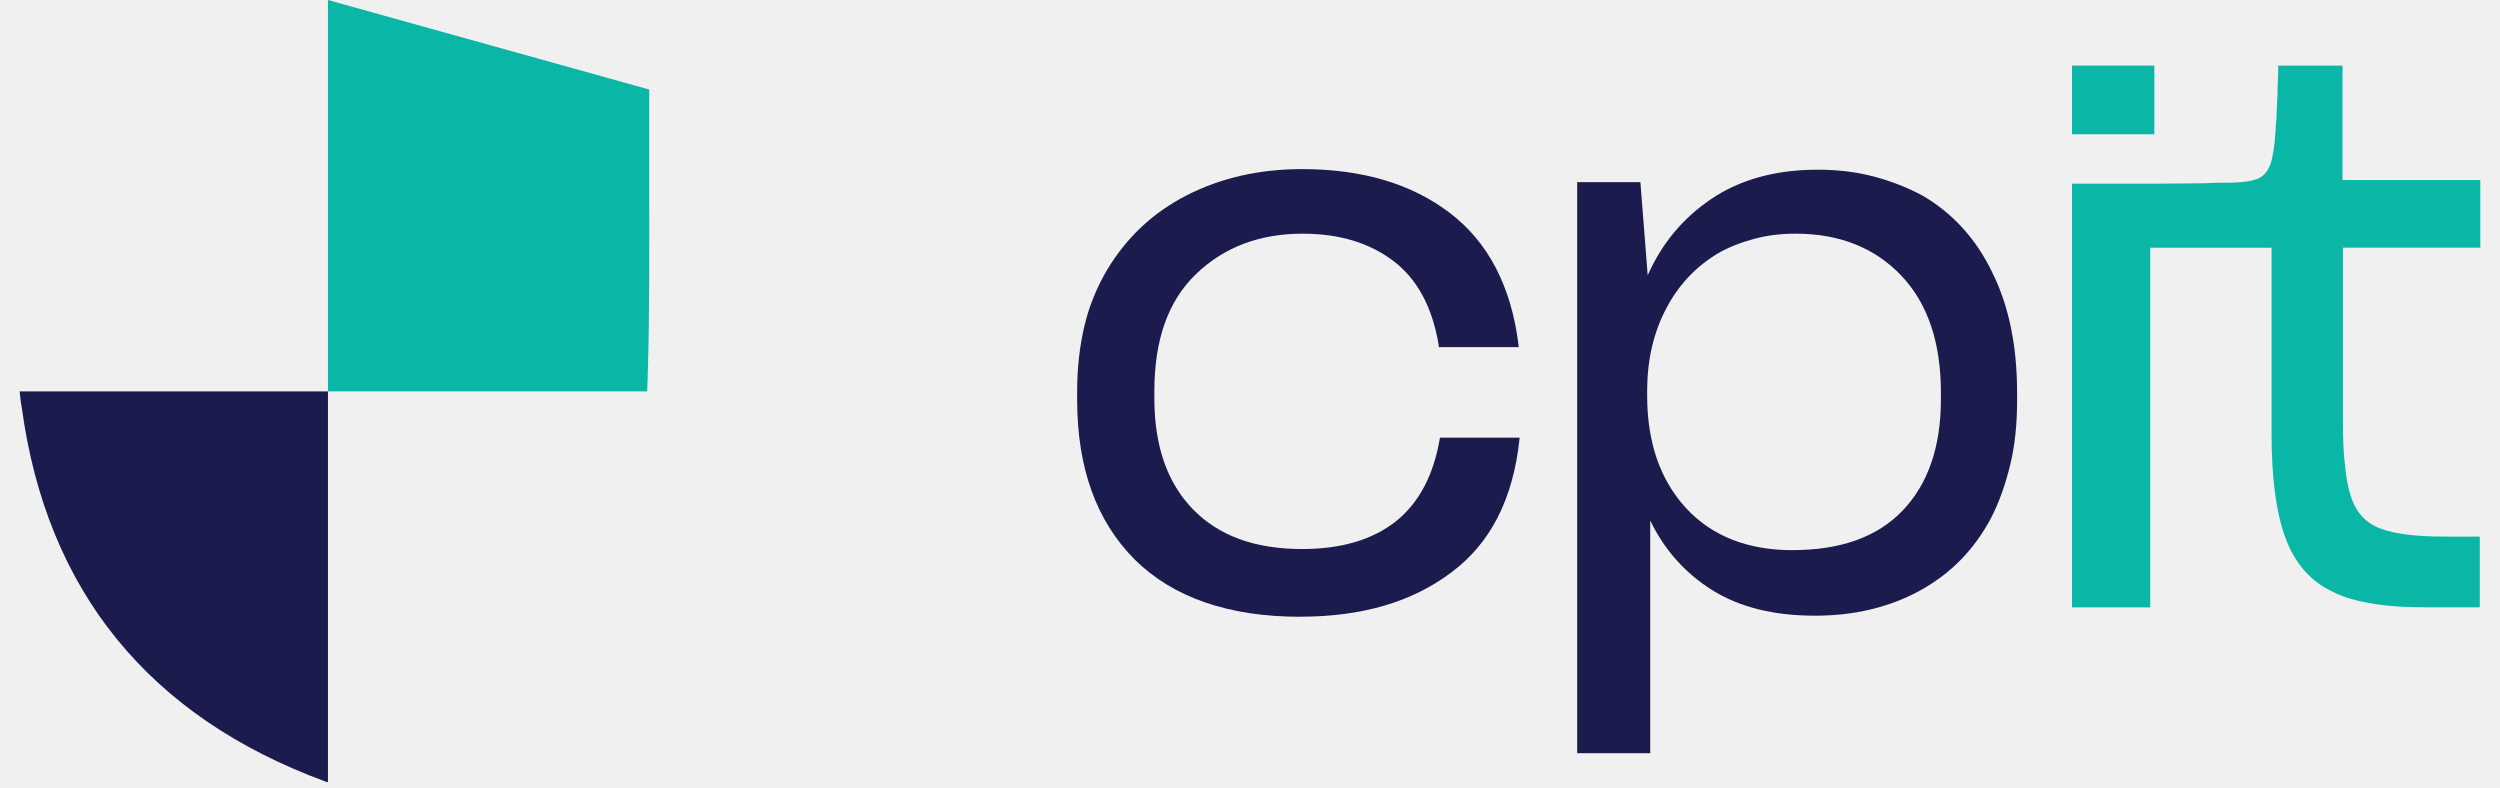
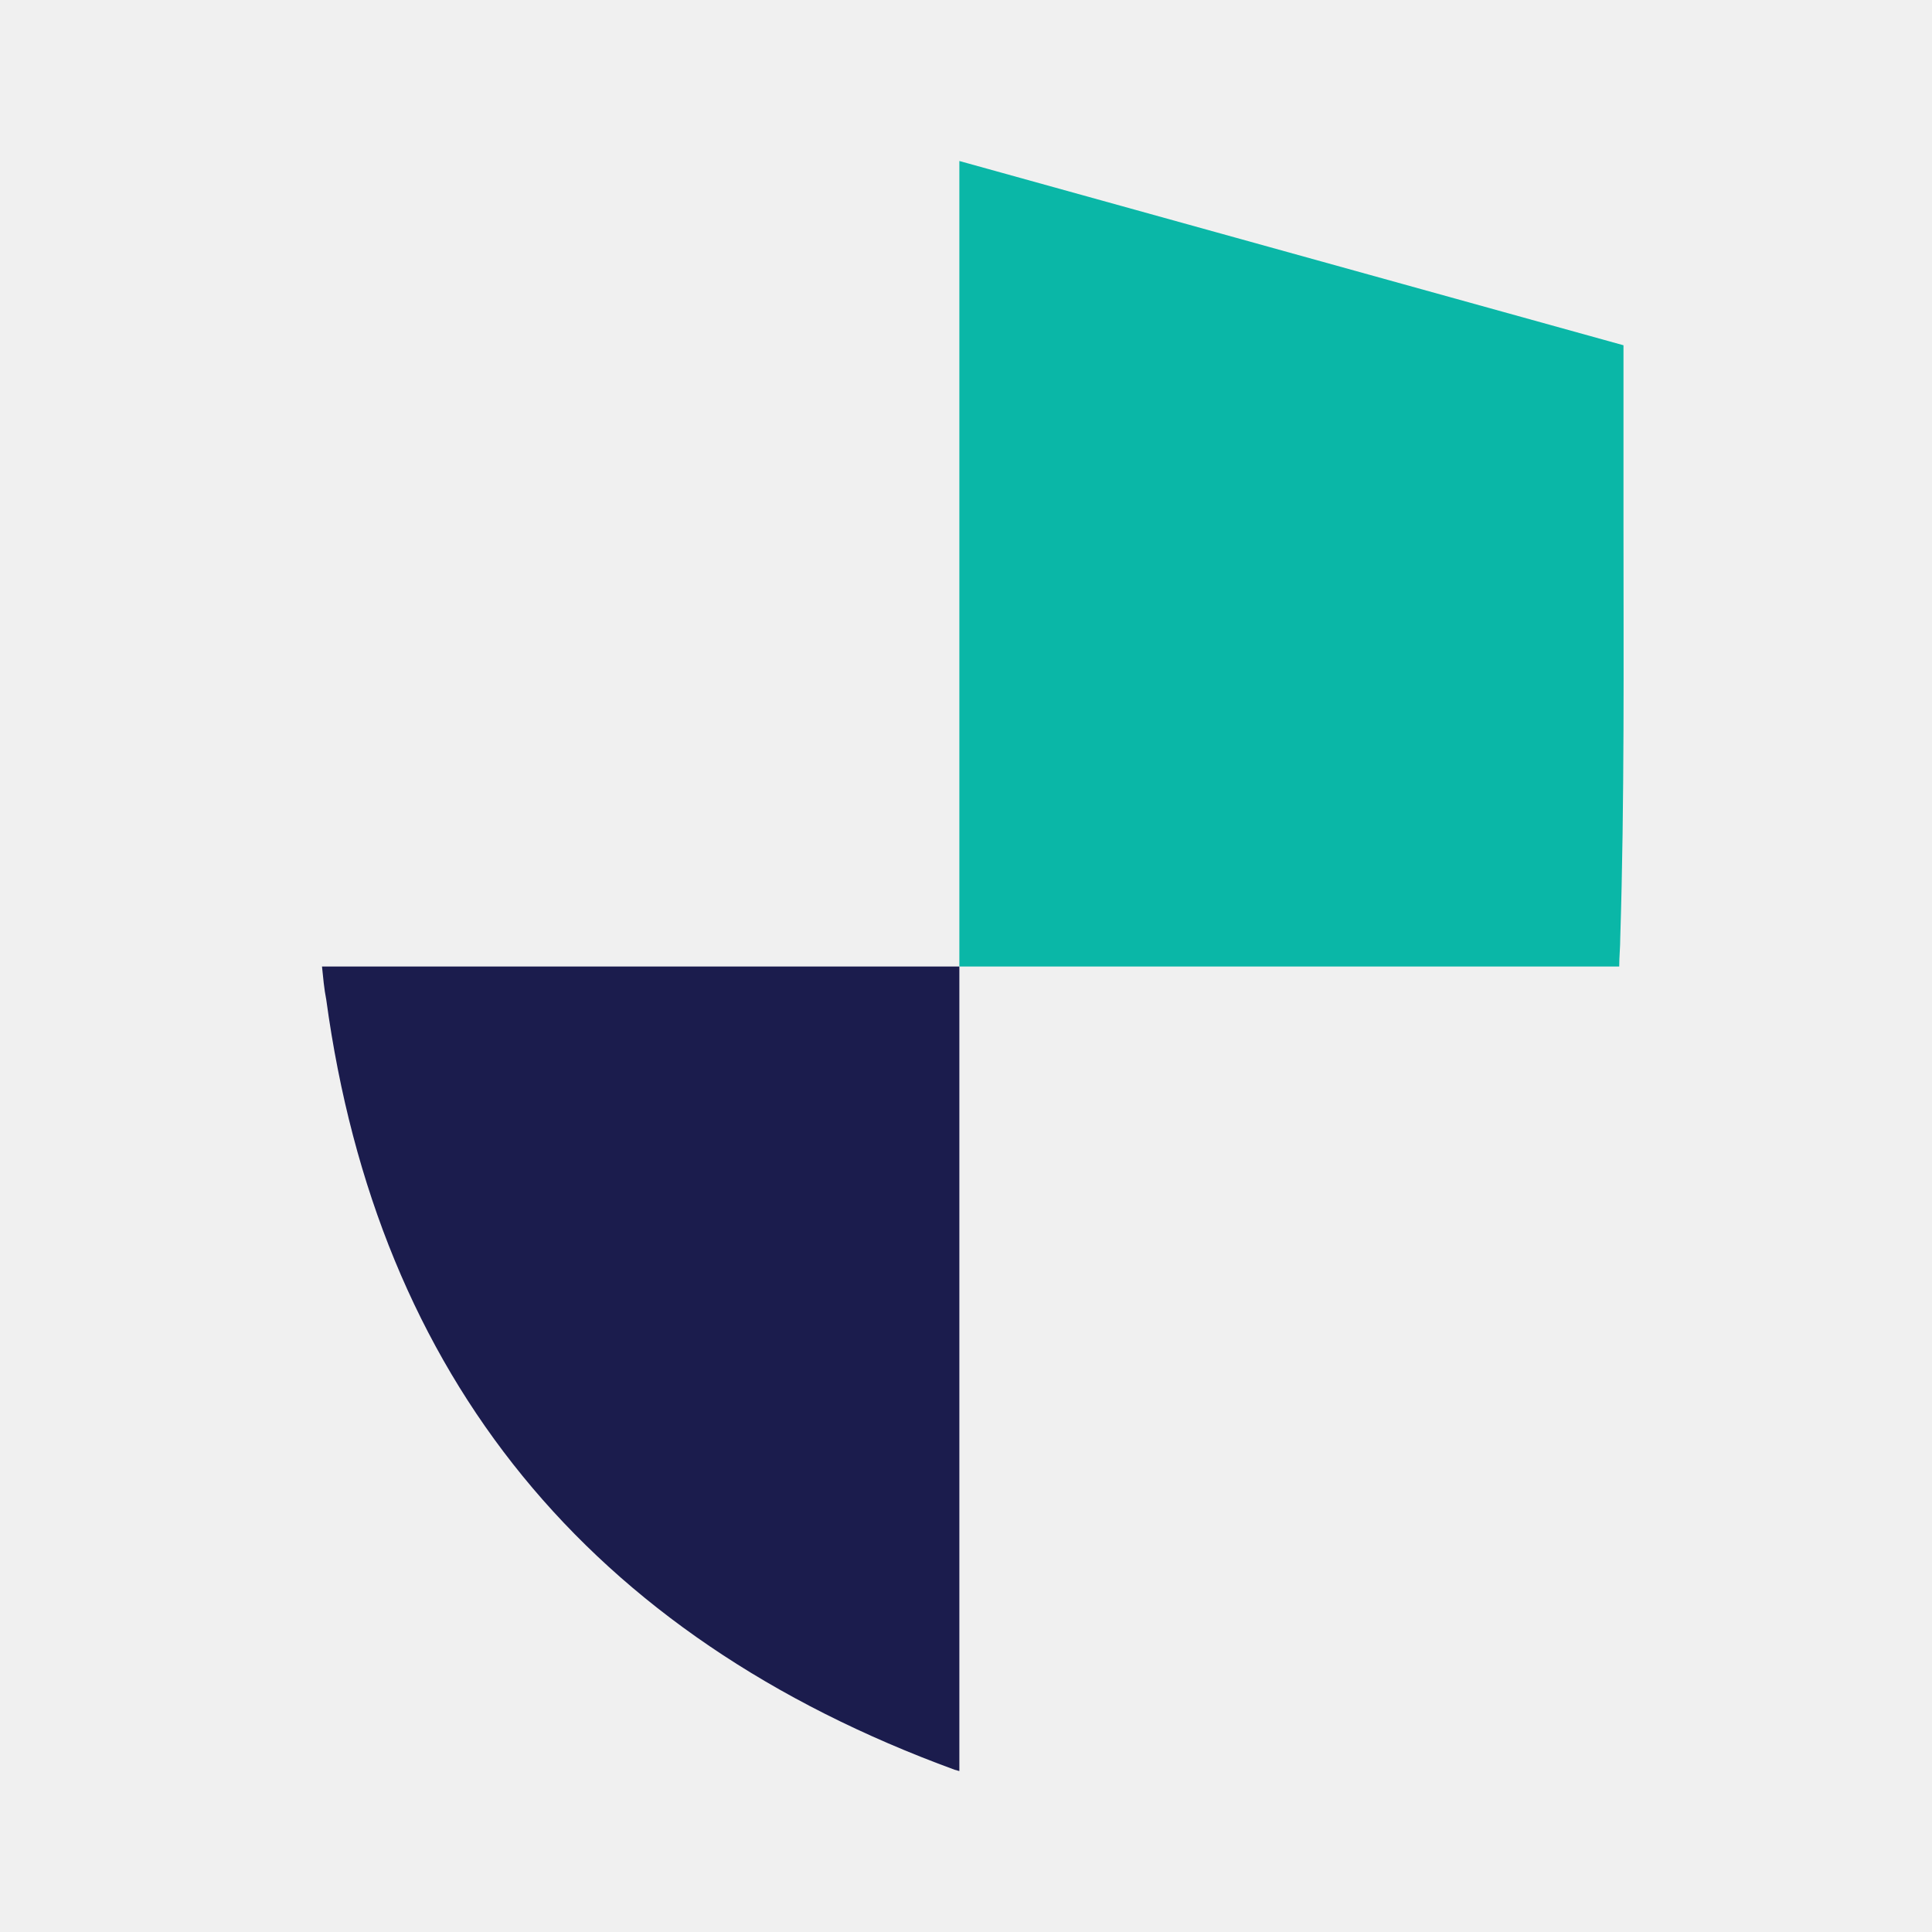
- <svg xmlns="http://www.w3.org/2000/svg" width="127px" height="40px" viewBox="0 0 125 40" version="1.1">
+ <svg xmlns="http://www.w3.org/2000/svg" width="48" height="48" viewBox="0 0 48 48" fill="none">
+   <g clip-path="url(#clip0_12470_59943)">
+     <path d="M8 24.013C8.027 24.279 8.053 24.572 8.106 24.838C9.384 34.206 14.627 40.647 23.729 43.973C23.755 43.973 23.808 44 23.835 44V24.013H8Z" fill="#1B1C4D" />
+     <path d="M40.335 8.578V13.049C40.335 16.402 40.362 19.888 40.255 23.295C40.255 23.534 40.229 23.774 40.229 24.013H23.835V4L40.335 8.578Z" fill="#0AB7A7" />
+   </g>
  <defs>
-     <clipPath id="clip1">
-       <path d="M 0 19 L 16 19 L 16 39.738 L 0 39.738 Z M 0 19 " />
+     <clipPath id="clip0_12470_59943">
+       <rect width="33" height="40" fill="white" transform="translate(8 4)" />
    </clipPath>
  </defs>
-   <g id="surface1">
-     <g clip-path="url(#clip1)" clip-rule="nonzero">
-       <path style=" stroke:none;fill-rule:nonzero;fill:rgb(10.588%,10.98%,30.196%);fill-opacity:1;" d="M 0 19.883 C 0.027 20.148 0.051 20.438 0.105 20.699 C 1.367 30.008 6.551 36.406 15.555 39.711 C 15.582 39.711 15.633 39.738 15.66 39.738 L 15.66 19.883 Z M 0 19.883 " />
-     </g>
-     <path style=" stroke:none;fill-rule:nonzero;fill:rgb(3.922%,71.765%,65.49%);fill-opacity:1;" d="M 31.98 4.547 L 31.98 8.988 C 31.98 12.32 32.008 15.785 31.902 19.168 C 31.902 19.406 31.875 19.645 31.875 19.883 L 15.66 19.883 L 15.66 0 Z M 31.98 4.547 " />
-     <path style=" stroke:none;fill-rule:nonzero;fill:rgb(10.588%,10.98%,30.196%);fill-opacity:1;" d="M 91.203 31.277 C 89.125 31.277 87.387 30.855 85.992 29.984 C 84.598 29.113 83.543 27.922 82.832 26.441 L 82.832 38.262 L 79.121 38.262 L 79.121 9.254 L 82.332 9.254 L 82.703 13.988 C 83.414 12.375 84.492 11.078 85.941 10.102 C 87.387 9.125 89.203 8.621 91.309 8.621 C 92.336 8.621 93.281 8.727 94.18 8.965 C 95.07 9.203 95.891 9.52 96.68 9.945 C 98.207 10.844 99.391 12.141 100.203 13.832 C 101.047 15.523 101.469 17.559 101.469 19.965 L 101.469 20.332 C 101.469 21.523 101.363 22.605 101.125 23.586 C 100.887 24.566 100.574 25.488 100.148 26.309 C 99.281 27.945 98.07 29.164 96.516 30.012 C 94.965 30.855 93.199 31.277 91.203 31.277 Z M 90.07 27.945 C 92.496 27.945 94.363 27.285 95.652 25.938 C 96.941 24.59 97.598 22.711 97.598 20.281 L 97.598 19.938 C 97.598 17.371 96.914 15.391 95.574 13.988 C 94.234 12.586 92.441 11.871 90.23 11.871 C 89.496 11.871 88.785 11.949 88.098 12.137 C 87.414 12.324 86.809 12.559 86.258 12.879 C 85.125 13.566 84.258 14.488 83.625 15.707 C 82.992 16.926 82.676 18.297 82.676 19.859 L 82.676 20.098 C 82.676 22.477 83.336 24.379 84.648 25.809 C 85.965 27.234 87.781 27.949 90.07 27.949 Z M 90.07 27.945 " />
-     <path style=" stroke:none;fill-rule:nonzero;fill:rgb(10.588%,10.98%,30.196%);fill-opacity:1;" d="M 65.066 31.332 C 61.406 31.332 58.59 30.352 56.641 28.422 C 54.695 26.465 53.719 23.77 53.719 20.305 L 53.719 19.883 C 53.719 18.668 53.852 17.555 54.09 16.551 C 54.328 15.543 54.723 14.594 55.219 13.746 C 56.223 12.055 57.59 10.785 59.301 9.914 C 61.012 9.043 62.957 8.59 65.145 8.59 C 68.195 8.59 70.699 9.332 72.645 10.812 C 74.594 12.293 75.777 14.539 76.145 17.555 L 76.145 17.633 L 72.09 17.633 L 72.09 17.555 C 71.773 15.625 71.012 14.195 69.801 13.27 C 68.59 12.348 67.066 11.871 65.168 11.871 C 62.984 11.871 61.168 12.559 59.746 13.934 C 58.324 15.309 57.641 17.289 57.641 19.883 L 57.641 20.227 C 57.641 22.66 58.297 24.535 59.613 25.883 C 60.93 27.23 62.773 27.891 65.141 27.891 C 67.141 27.891 68.723 27.418 69.906 26.488 C 71.09 25.539 71.828 24.137 72.145 22.262 L 72.145 22.234 L 76.195 22.234 L 76.195 22.262 C 75.879 25.328 74.723 27.602 72.723 29.082 C 70.723 30.59 68.172 31.328 65.062 31.328 Z M 65.066 31.332 " />
-     <path style=" stroke:none;fill-rule:nonzero;fill:rgb(3.922%,71.765%,65.49%);fill-opacity:1;" d="M 125 12.586 L 125 9.148 L 118 9.148 L 118 3.332 L 114.734 3.332 C 114.734 3.543 114.734 3.859 114.707 4.285 C 114.707 4.707 114.684 5.156 114.656 5.578 C 114.656 5.793 114.656 5.977 114.629 6.16 C 114.602 6.348 114.602 6.48 114.602 6.609 C 114.551 7.379 114.473 7.934 114.34 8.332 C 114.207 8.699 113.996 8.965 113.656 9.098 C 113.496 9.148 113.312 9.203 113.074 9.227 C 112.836 9.254 112.551 9.281 112.234 9.281 C 111.918 9.281 111.496 9.281 110.996 9.309 C 110.629 9.309 109.129 9.332 108.234 9.332 L 104.258 9.332 L 104.258 30.855 L 108.234 30.855 L 108.234 12.586 L 114.395 12.586 L 114.395 22.078 C 114.395 24.297 114.633 26.07 115.105 27.34 C 115.578 28.605 116.367 29.531 117.5 30.059 C 118.051 30.352 118.734 30.535 119.555 30.668 C 120.371 30.805 121.266 30.852 122.262 30.852 L 124.973 30.852 L 124.973 27.258 L 123.133 27.258 C 121.734 27.258 120.684 27.125 119.945 26.859 C 119.207 26.594 118.684 26.043 118.418 25.195 C 118.289 24.801 118.18 24.27 118.129 23.664 C 118.051 23.055 118.023 22.312 118.023 21.52 L 118.023 12.582 L 125 12.582 Z M 125 12.586 " />
-     <path style=" stroke:none;fill-rule:nonzero;fill:rgb(3.922%,71.765%,65.49%);fill-opacity:1;" d="M 108.441 3.332 L 104.258 3.332 L 104.258 6.82 L 108.441 6.82 Z M 108.441 3.332 " />
-   </g>
</svg>
